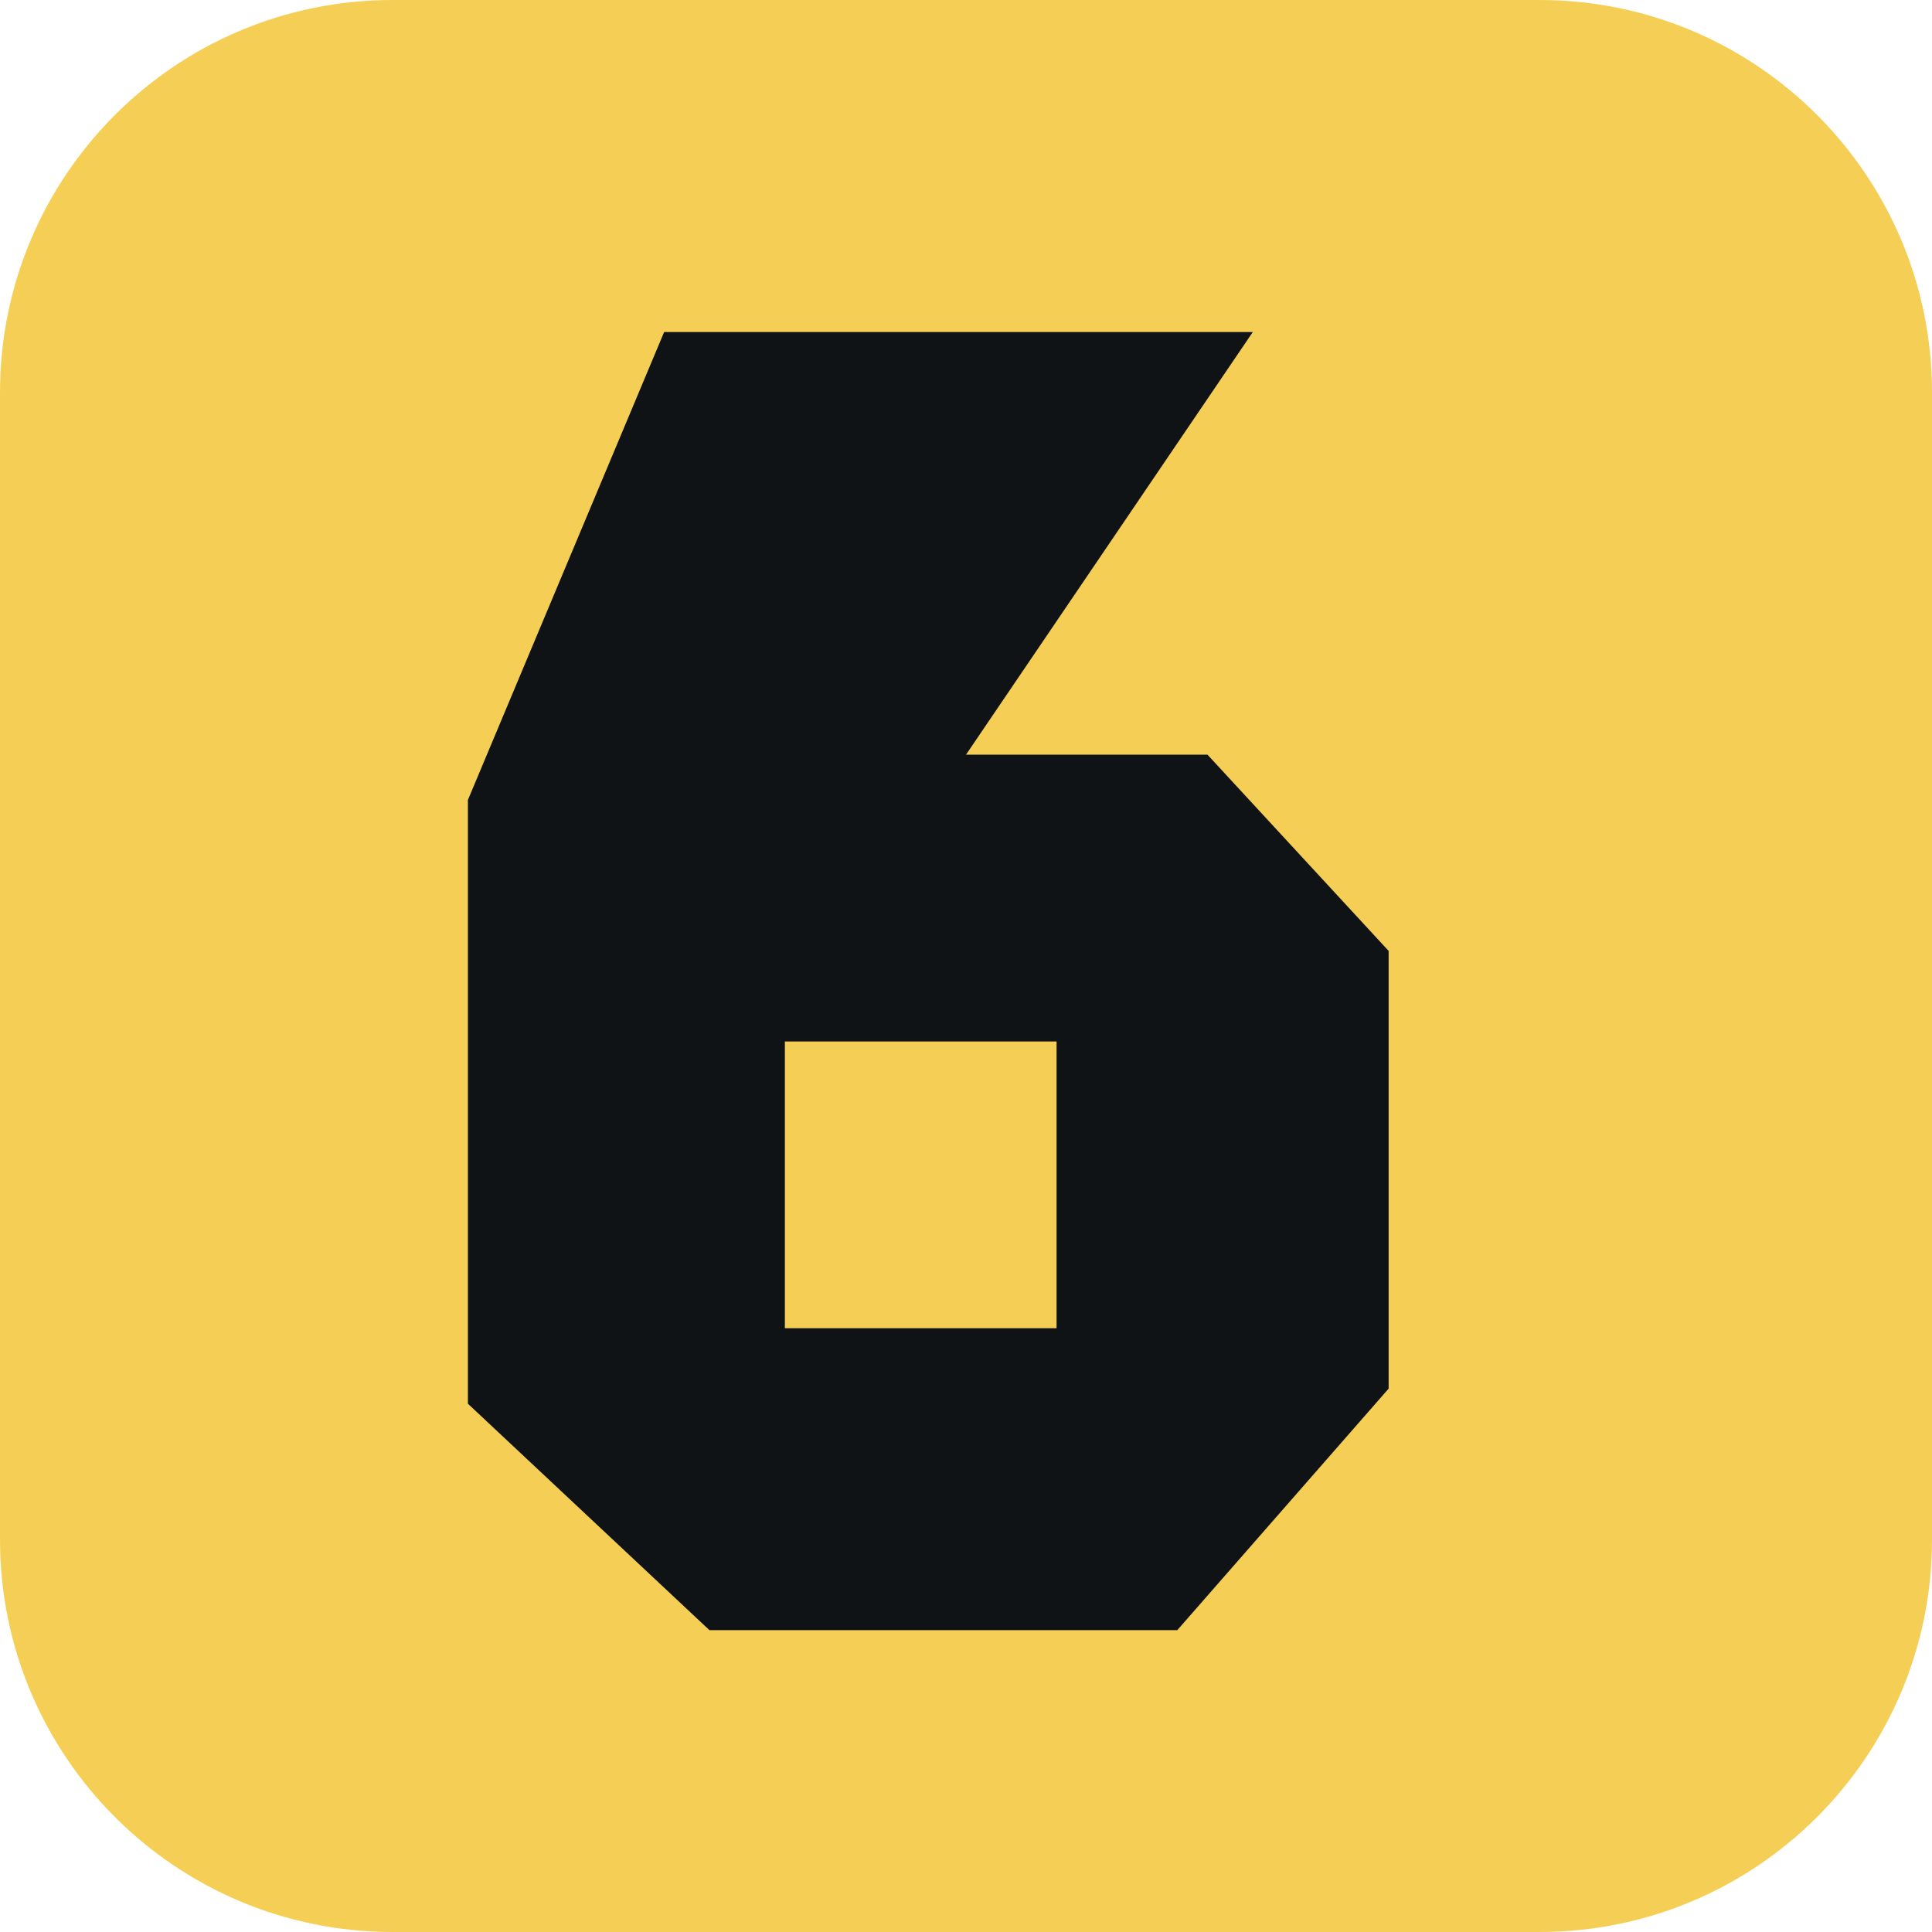
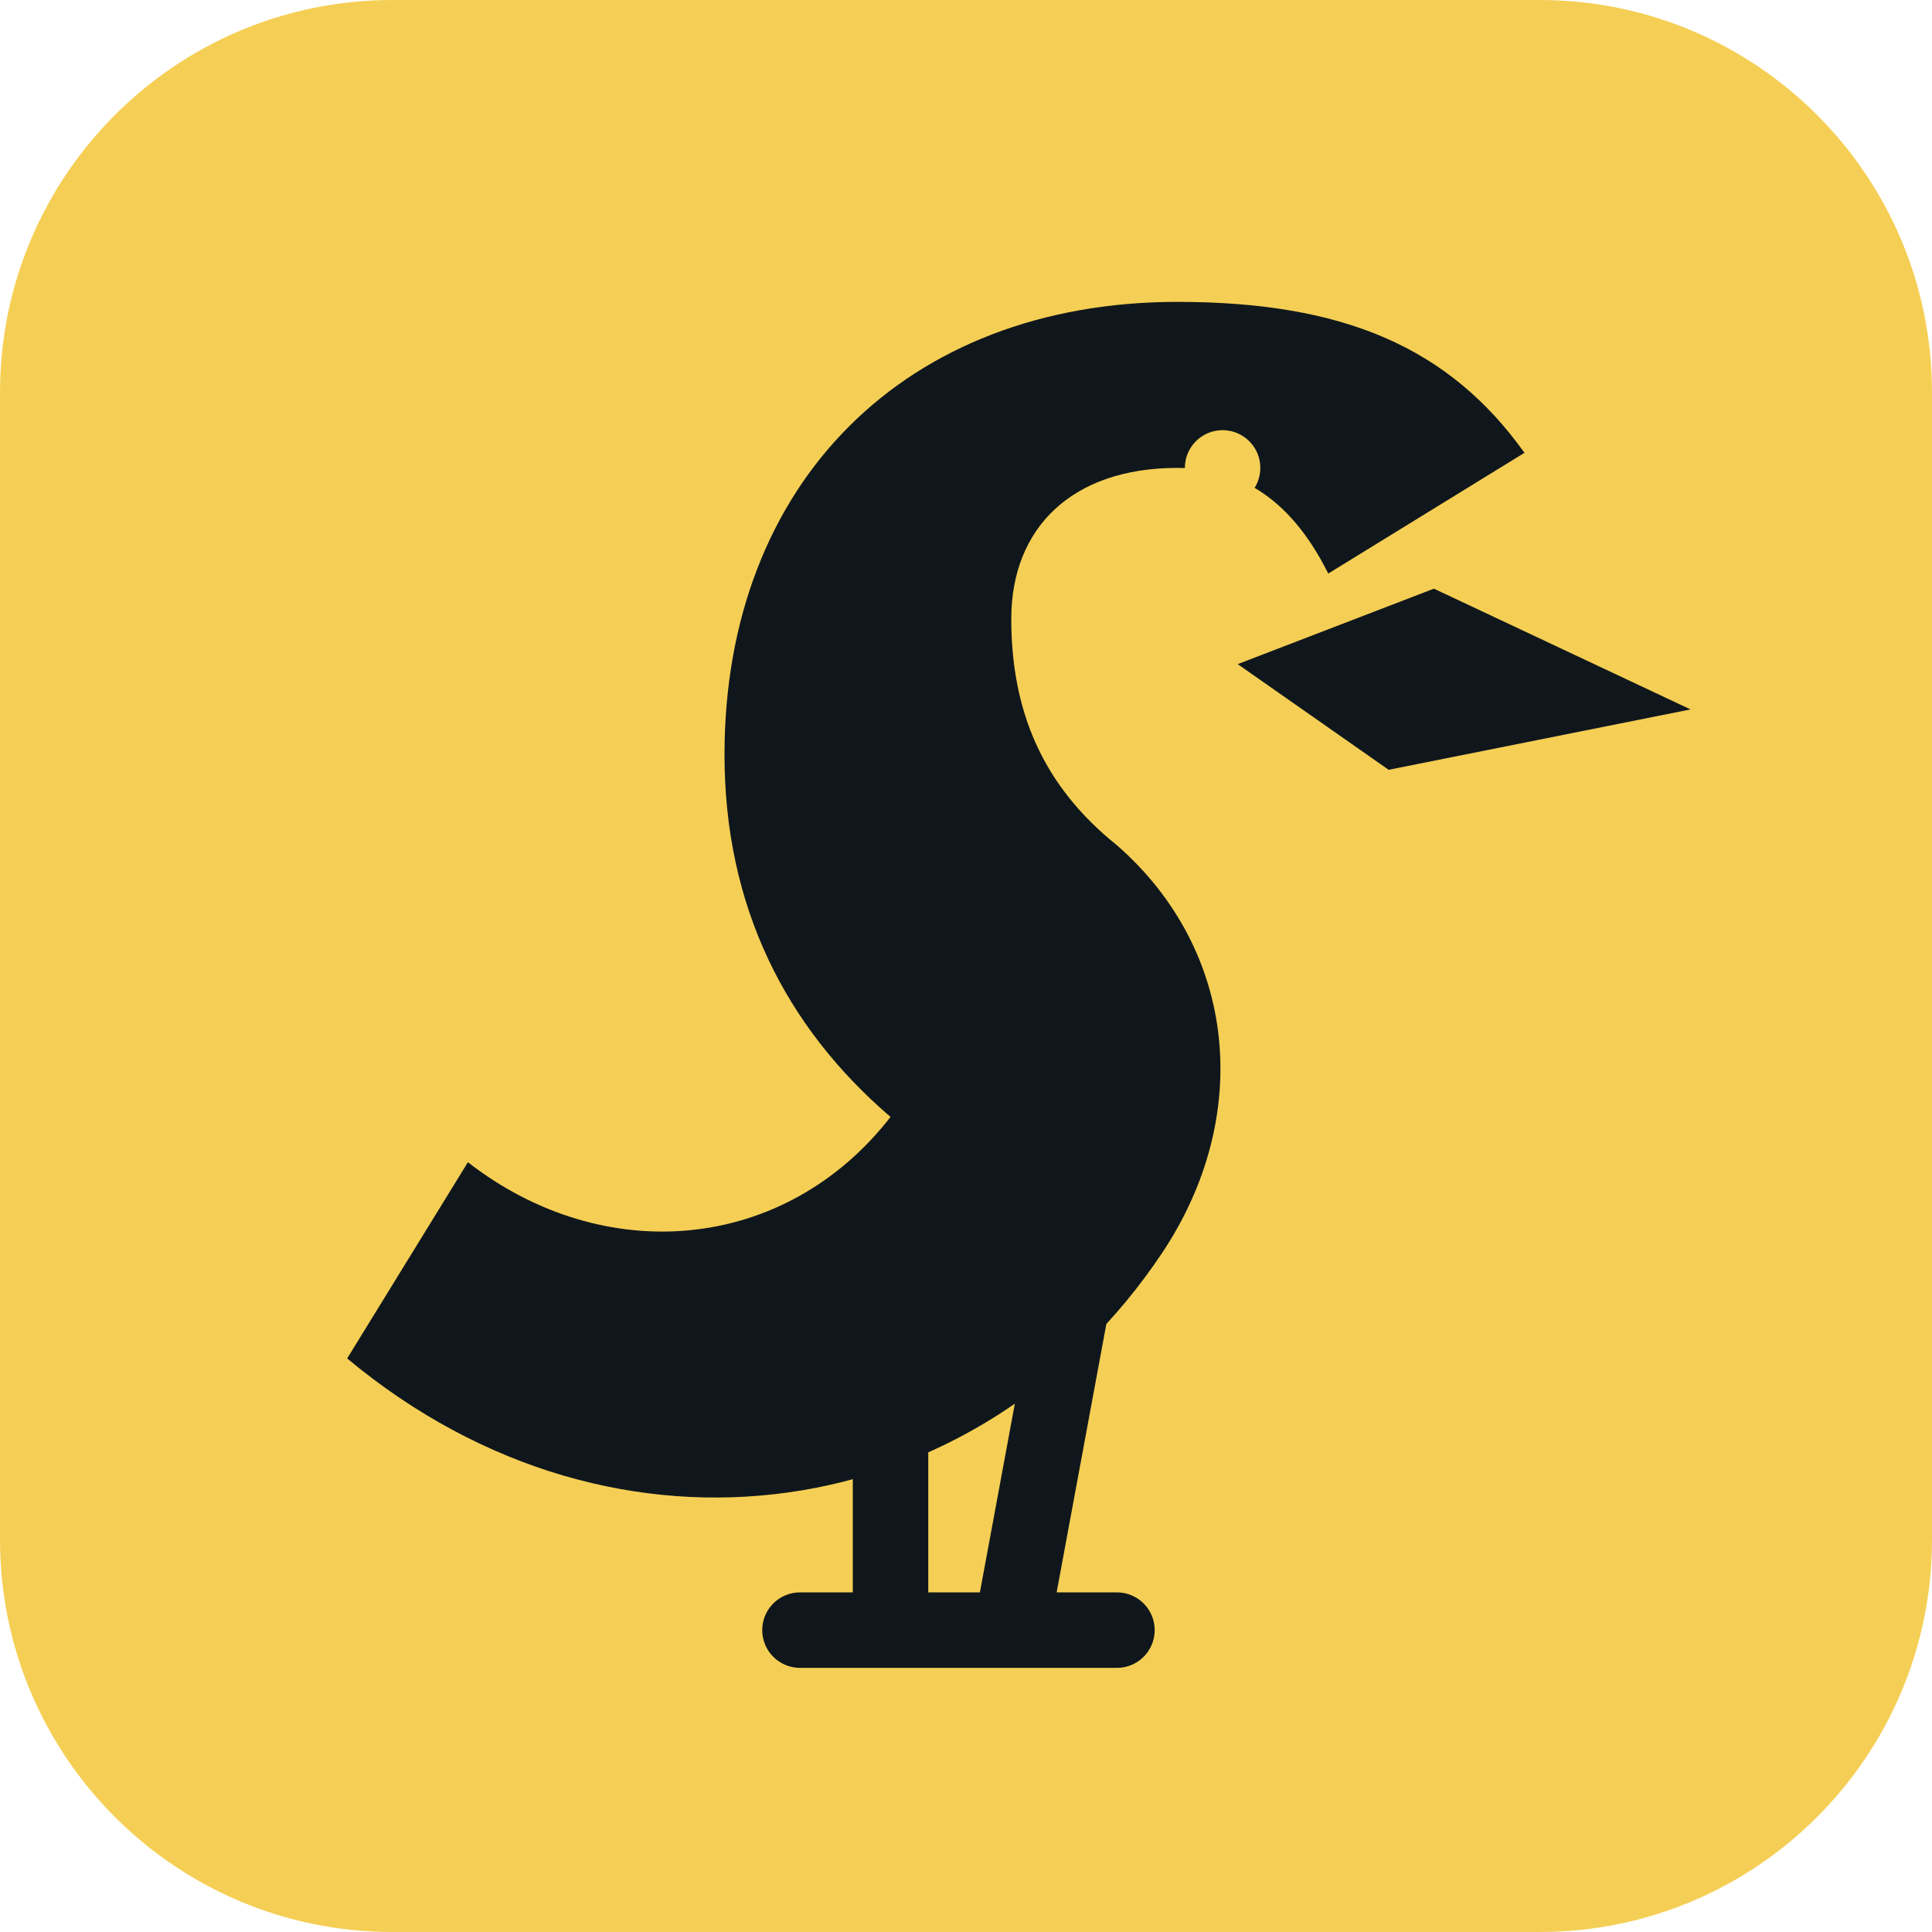
- <svg xmlns="http://www.w3.org/2000/svg" viewBox="0 0 128 128">
+ <svg xmlns="http://www.w3.org/2000/svg" viewBox="0 0 128 128" role="img" aria-label="Flamingo/Strat">
  <rect width="128" height="128" rx="26" fill="#f5cf55" />
-   <path d="M44 22h39L64 50h16l12 13v29L78 108H47L31 93V53zm8 47v19h18V69z" fill="#101316" />
+   <path d="M78 20c-18 0-30 12-30 30 0 10 4 18 11 24-7 9-19 10-28 3l-8 13c18 15 42 11 54-7 6-9 5-20-3-27-5-4-7-9-7-15 0-6 4-10 11-10 5 0 8 3 10 7l13-8c-5-7-12-10-23-10Z" fill="#10171c" />
+   <path d="m95 39 17 8-20 4-10-7Z" fill="#10171c" />
+   <circle cx="81" cy="31" r="2.5" fill="#f5cf55" />
+   <path d="M59 83v25m13-27-5 27m-14 0h13m-5 0h13" fill="none" stroke="#10171c" stroke-width="5" stroke-linecap="round" />
</svg>
